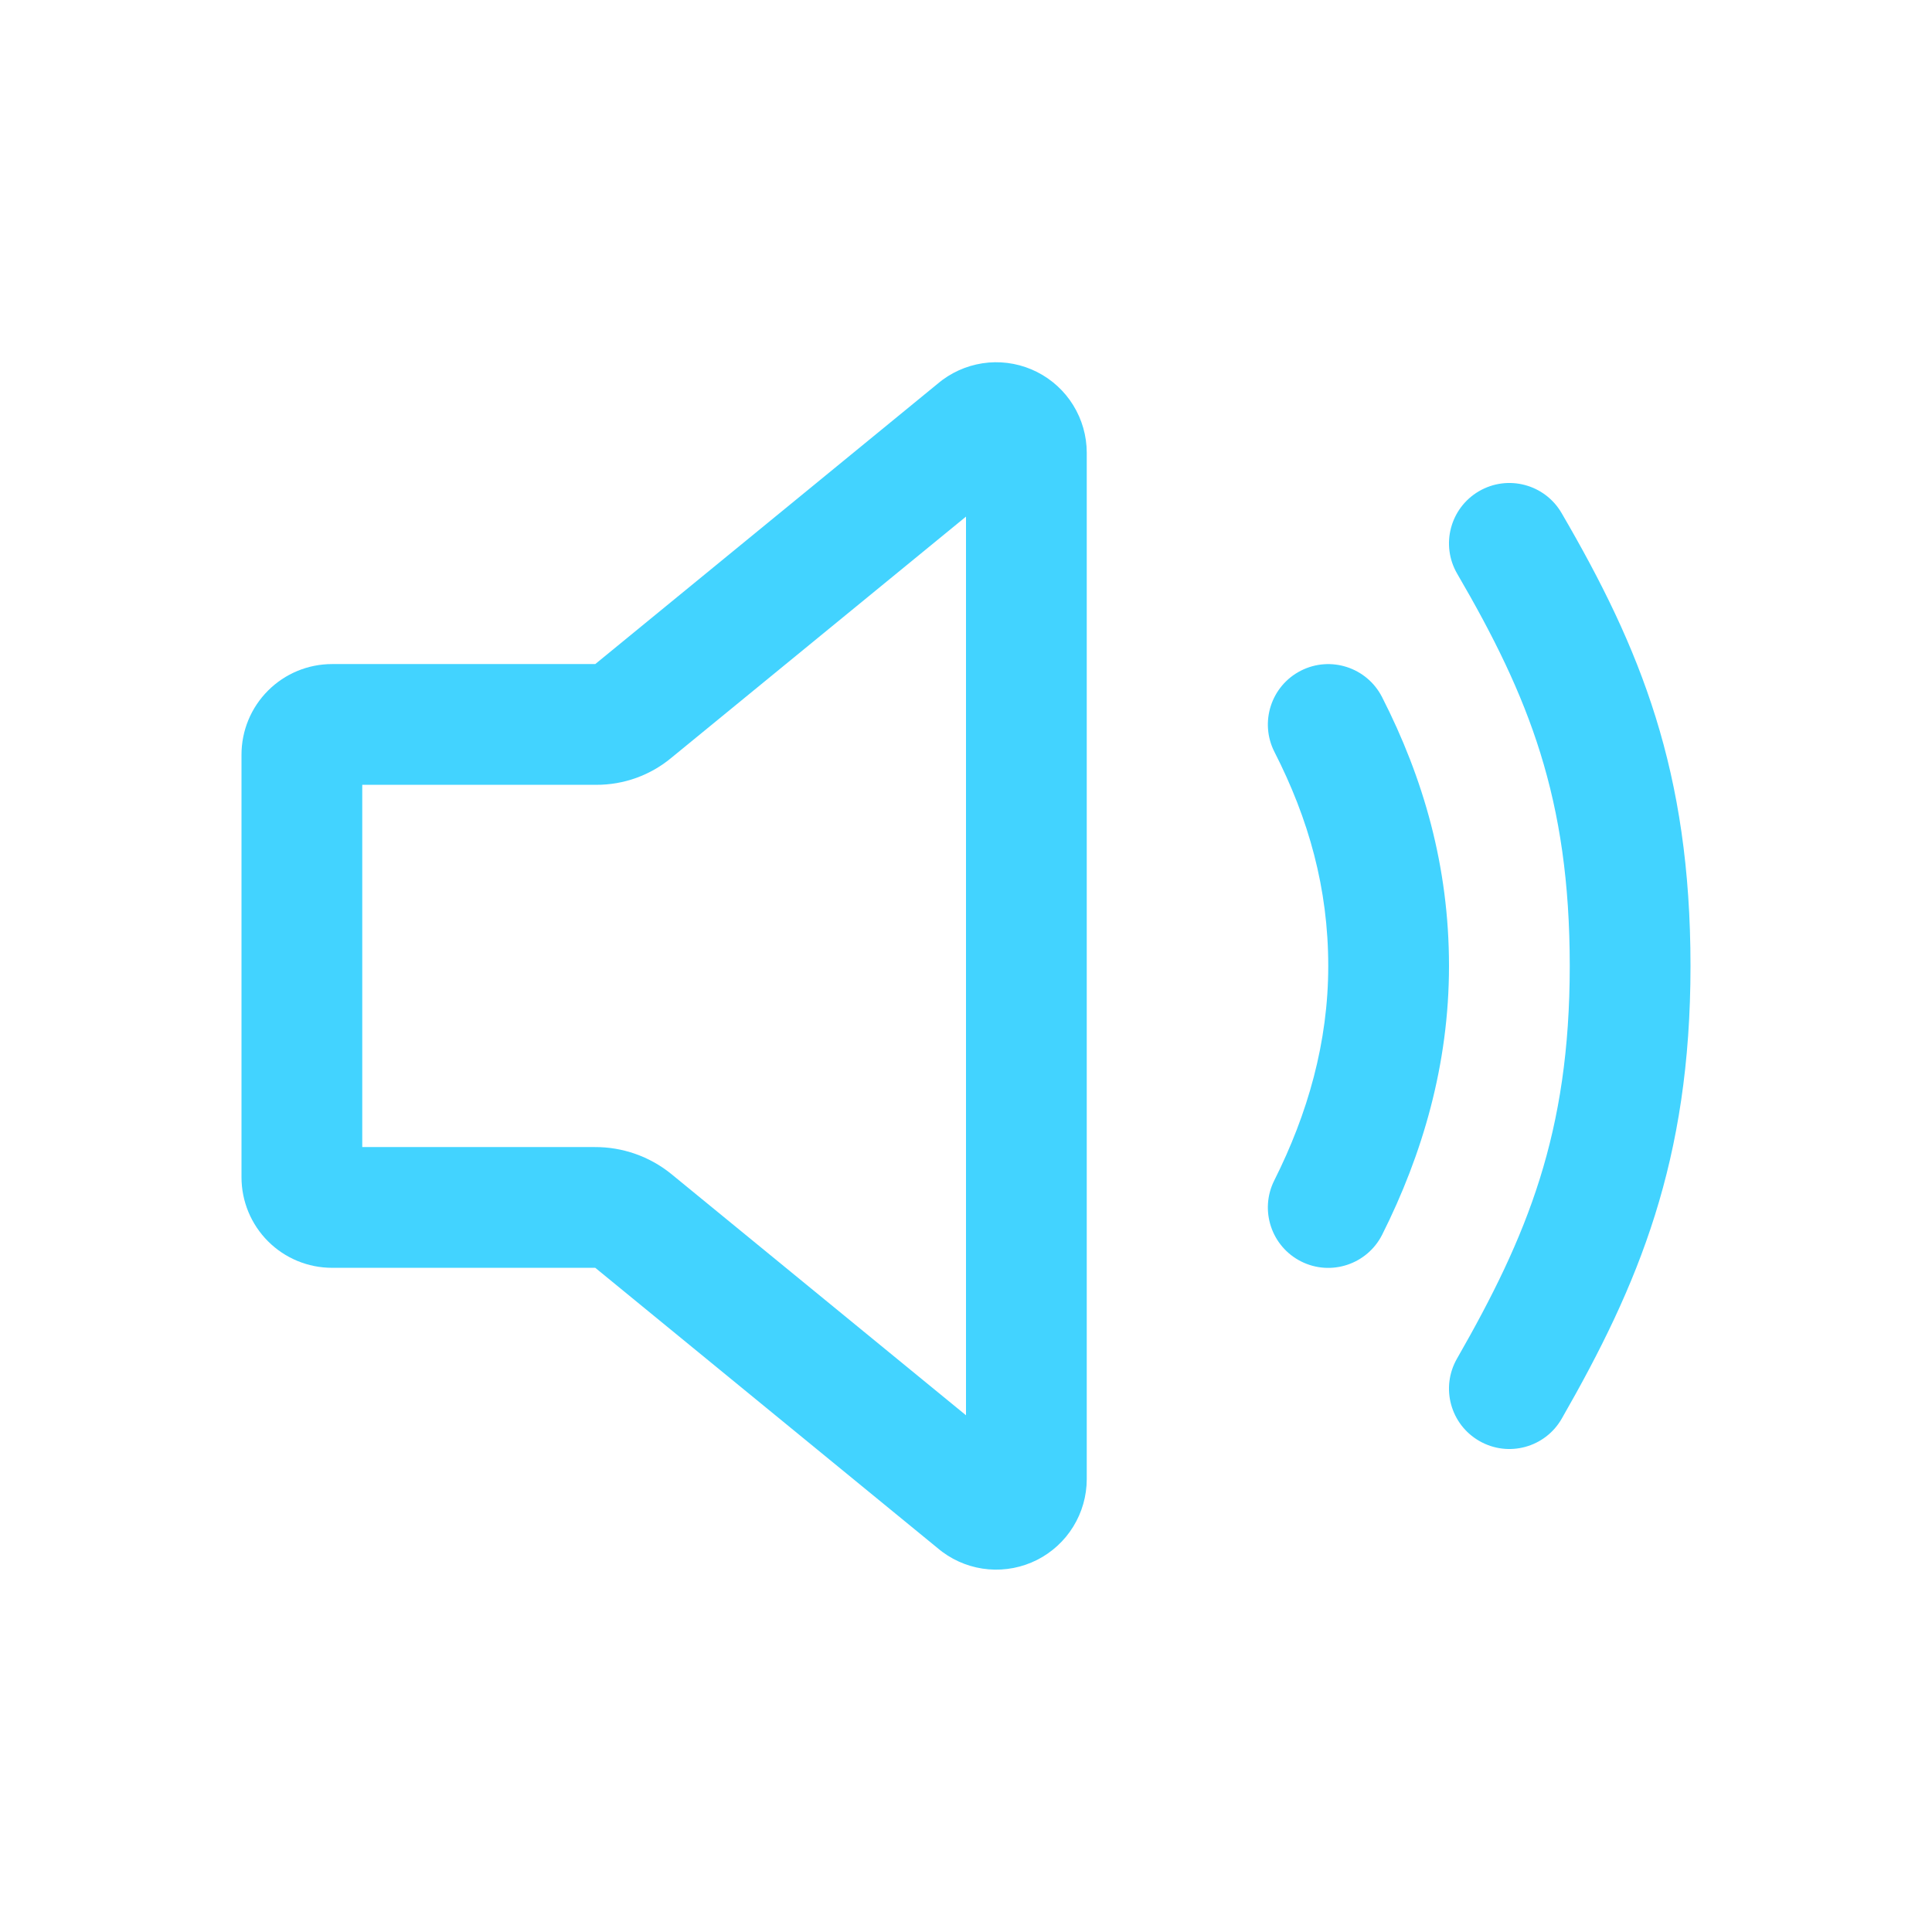
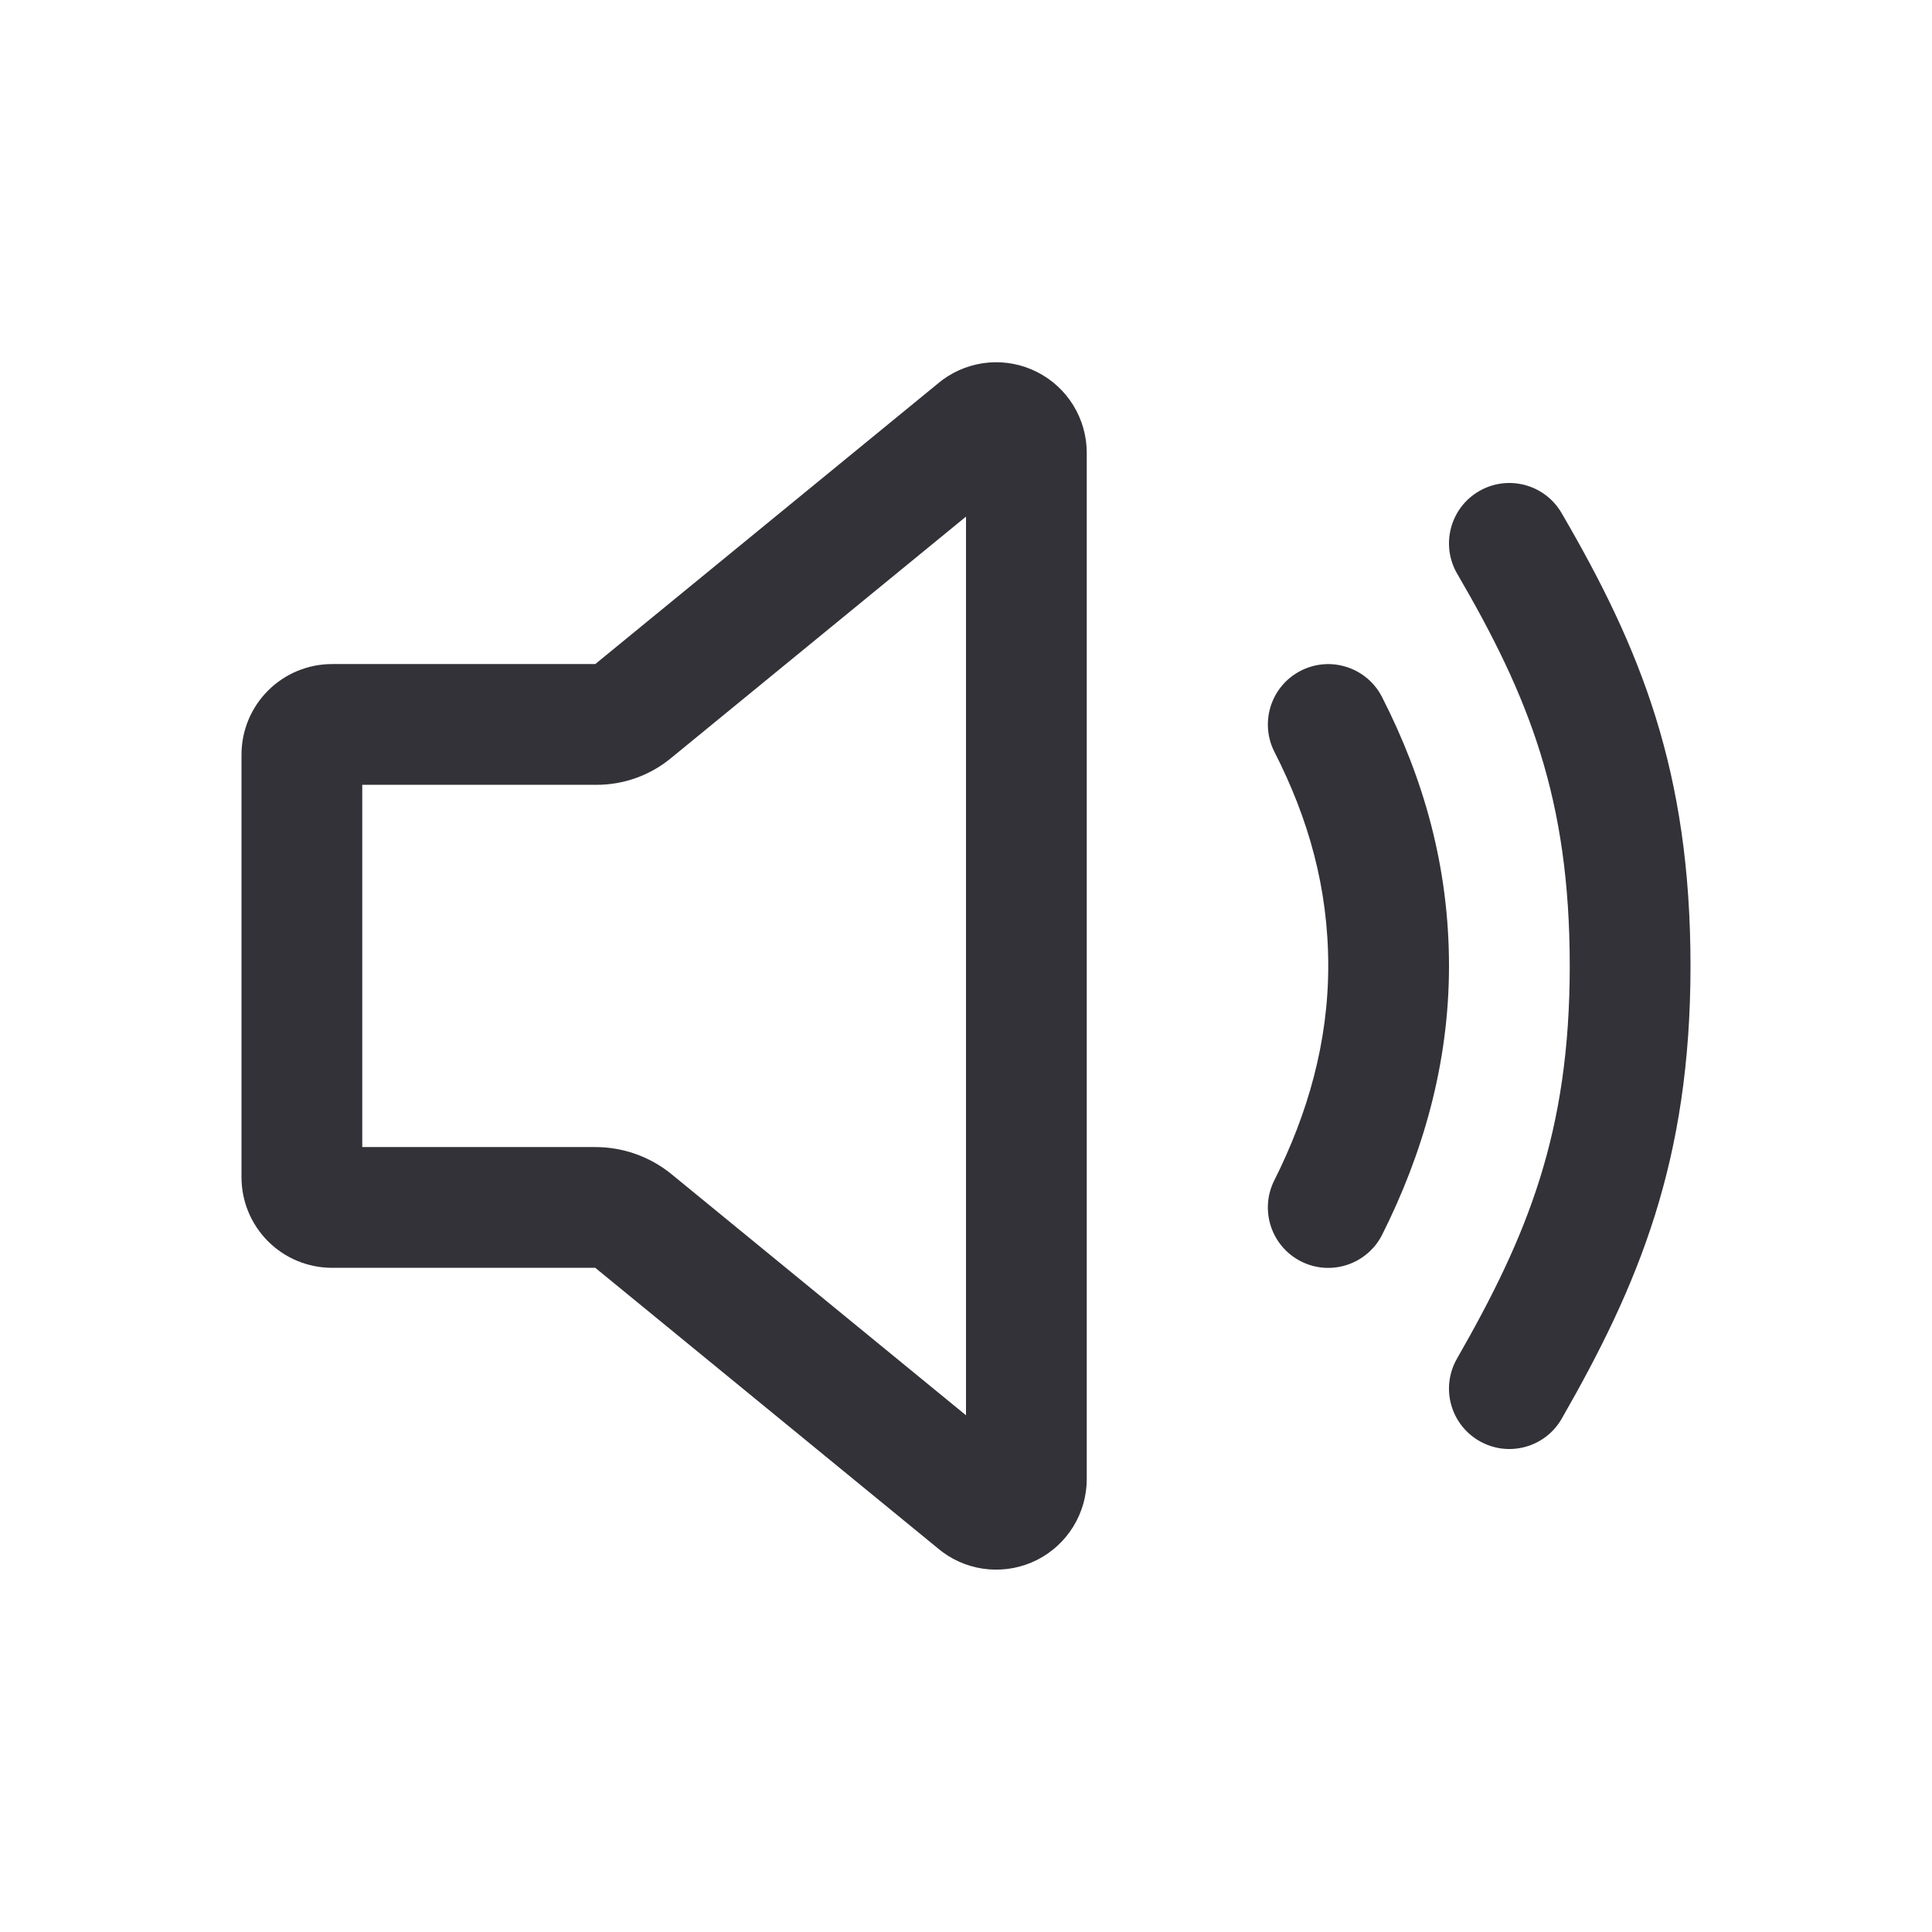
<svg xmlns="http://www.w3.org/2000/svg" width="64" height="64" viewBox="0 0 64 64" fill="none">
-   <path fill-rule="evenodd" clip-rule="evenodd" d="M32.75 12.01C33.303 11.964 33.857 12.072 34.352 12.322C34.847 12.572 35.263 12.954 35.553 13.425C35.844 13.897 35.999 14.44 36 14.995L36 14.998V48.998L36 49.002C35.999 49.556 35.844 50.099 35.553 50.571C35.263 51.043 34.846 51.425 34.352 51.675C33.857 51.924 33.303 52.032 32.75 51.986C32.198 51.94 31.669 51.742 31.223 51.413C31.195 51.393 31.167 51.371 31.14 51.349L19.719 41.998C19.717 41.998 19.715 41.998 19.714 41.998C19.711 41.998 19.709 41.998 19.706 41.998H11C10.204 41.998 9.441 41.682 8.879 41.12C8.316 40.557 8 39.794 8 38.998V24.998C8 24.203 8.316 23.439 8.879 22.877C9.441 22.314 10.204 21.998 11 21.998H19.719L31.14 12.647C31.167 12.625 31.195 12.604 31.223 12.583C31.669 12.255 32.198 12.057 32.75 12.01ZM32 17.113L22.25 25.095C21.548 25.683 20.66 26.003 19.744 25.998H12V37.998H19.7C20.62 37.993 21.515 38.306 22.231 38.885C22.234 38.888 22.238 38.891 22.241 38.893L32 46.883V17.113Z" fill="#42D3FF" />
-   <path fill-rule="evenodd" clip-rule="evenodd" d="M43.091 22.218C44.075 21.716 45.279 22.107 45.782 23.091C47.152 25.778 48 28.698 48 32C48 35.269 47.116 38.25 45.788 40.897C45.292 41.884 44.09 42.283 43.103 41.788C42.116 41.292 41.717 40.09 42.212 39.103C43.319 36.898 44 34.529 44 32C44 29.424 43.348 27.122 42.218 24.909C41.717 23.925 42.107 22.721 43.091 22.218Z" fill="#42D3FF" />
-   <path fill-rule="evenodd" clip-rule="evenodd" d="M48.993 16.272C49.947 15.716 51.171 16.038 51.728 16.993C54.351 21.491 56 25.55 56 32C56 38.459 54.279 42.555 51.735 46.994C51.186 47.953 49.964 48.285 49.006 47.735C48.047 47.186 47.715 45.964 48.265 45.006C50.591 40.945 52 37.541 52 32C52 26.45 50.649 23.084 48.272 19.007C47.716 18.053 48.038 16.829 48.993 16.272Z" fill="#42D3FF" />
+   <path fill-rule="evenodd" clip-rule="evenodd" d="M32.75 12.01C33.303 11.964 33.857 12.072 34.352 12.322C34.847 12.572 35.263 12.954 35.553 13.425C35.844 13.897 35.999 14.44 36 14.995L36 14.998V48.998L36 49.002C35.999 49.556 35.844 50.099 35.553 50.571C35.263 51.043 34.846 51.425 34.352 51.675C33.857 51.924 33.303 52.032 32.75 51.986C32.198 51.94 31.669 51.742 31.223 51.413C31.195 51.393 31.167 51.371 31.14 51.349L19.719 41.998C19.717 41.998 19.715 41.998 19.714 41.998C19.711 41.998 19.709 41.998 19.706 41.998H11C10.204 41.998 9.441 41.682 8.879 41.12C8.316 40.557 8 39.794 8 38.998V24.998C8 24.203 8.316 23.439 8.879 22.877C9.441 22.314 10.204 21.998 11 21.998H19.719L31.14 12.647C31.167 12.625 31.195 12.604 31.223 12.583C31.669 12.255 32.198 12.057 32.75 12.01ZM32 17.113L22.25 25.095C21.548 25.683 20.66 26.003 19.744 25.998H12V37.998H19.7C20.62 37.993 21.515 38.306 22.231 38.885C22.234 38.888 22.238 38.891 22.241 38.893L32 46.883V17.113Z" fill="#323238" />
+   <path fill-rule="evenodd" clip-rule="evenodd" d="M43.091 22.218C44.075 21.716 45.279 22.107 45.782 23.091C47.152 25.778 48 28.698 48 32C48 35.269 47.116 38.25 45.788 40.897C45.292 41.884 44.09 42.283 43.103 41.788C42.116 41.292 41.717 40.09 42.212 39.103C43.319 36.898 44 34.529 44 32C44 29.424 43.348 27.122 42.218 24.909C41.717 23.925 42.107 22.721 43.091 22.218Z" fill="#323238" />
+   <path fill-rule="evenodd" clip-rule="evenodd" d="M48.993 16.272C49.947 15.716 51.171 16.038 51.728 16.993C54.351 21.491 56 25.55 56 32C56 38.459 54.279 42.555 51.735 46.994C51.186 47.953 49.964 48.285 49.006 47.735C48.047 47.186 47.715 45.964 48.265 45.006C50.591 40.945 52 37.541 52 32C52 26.45 50.649 23.084 48.272 19.007C47.716 18.053 48.038 16.829 48.993 16.272Z" fill="#323238" />
</svg>
